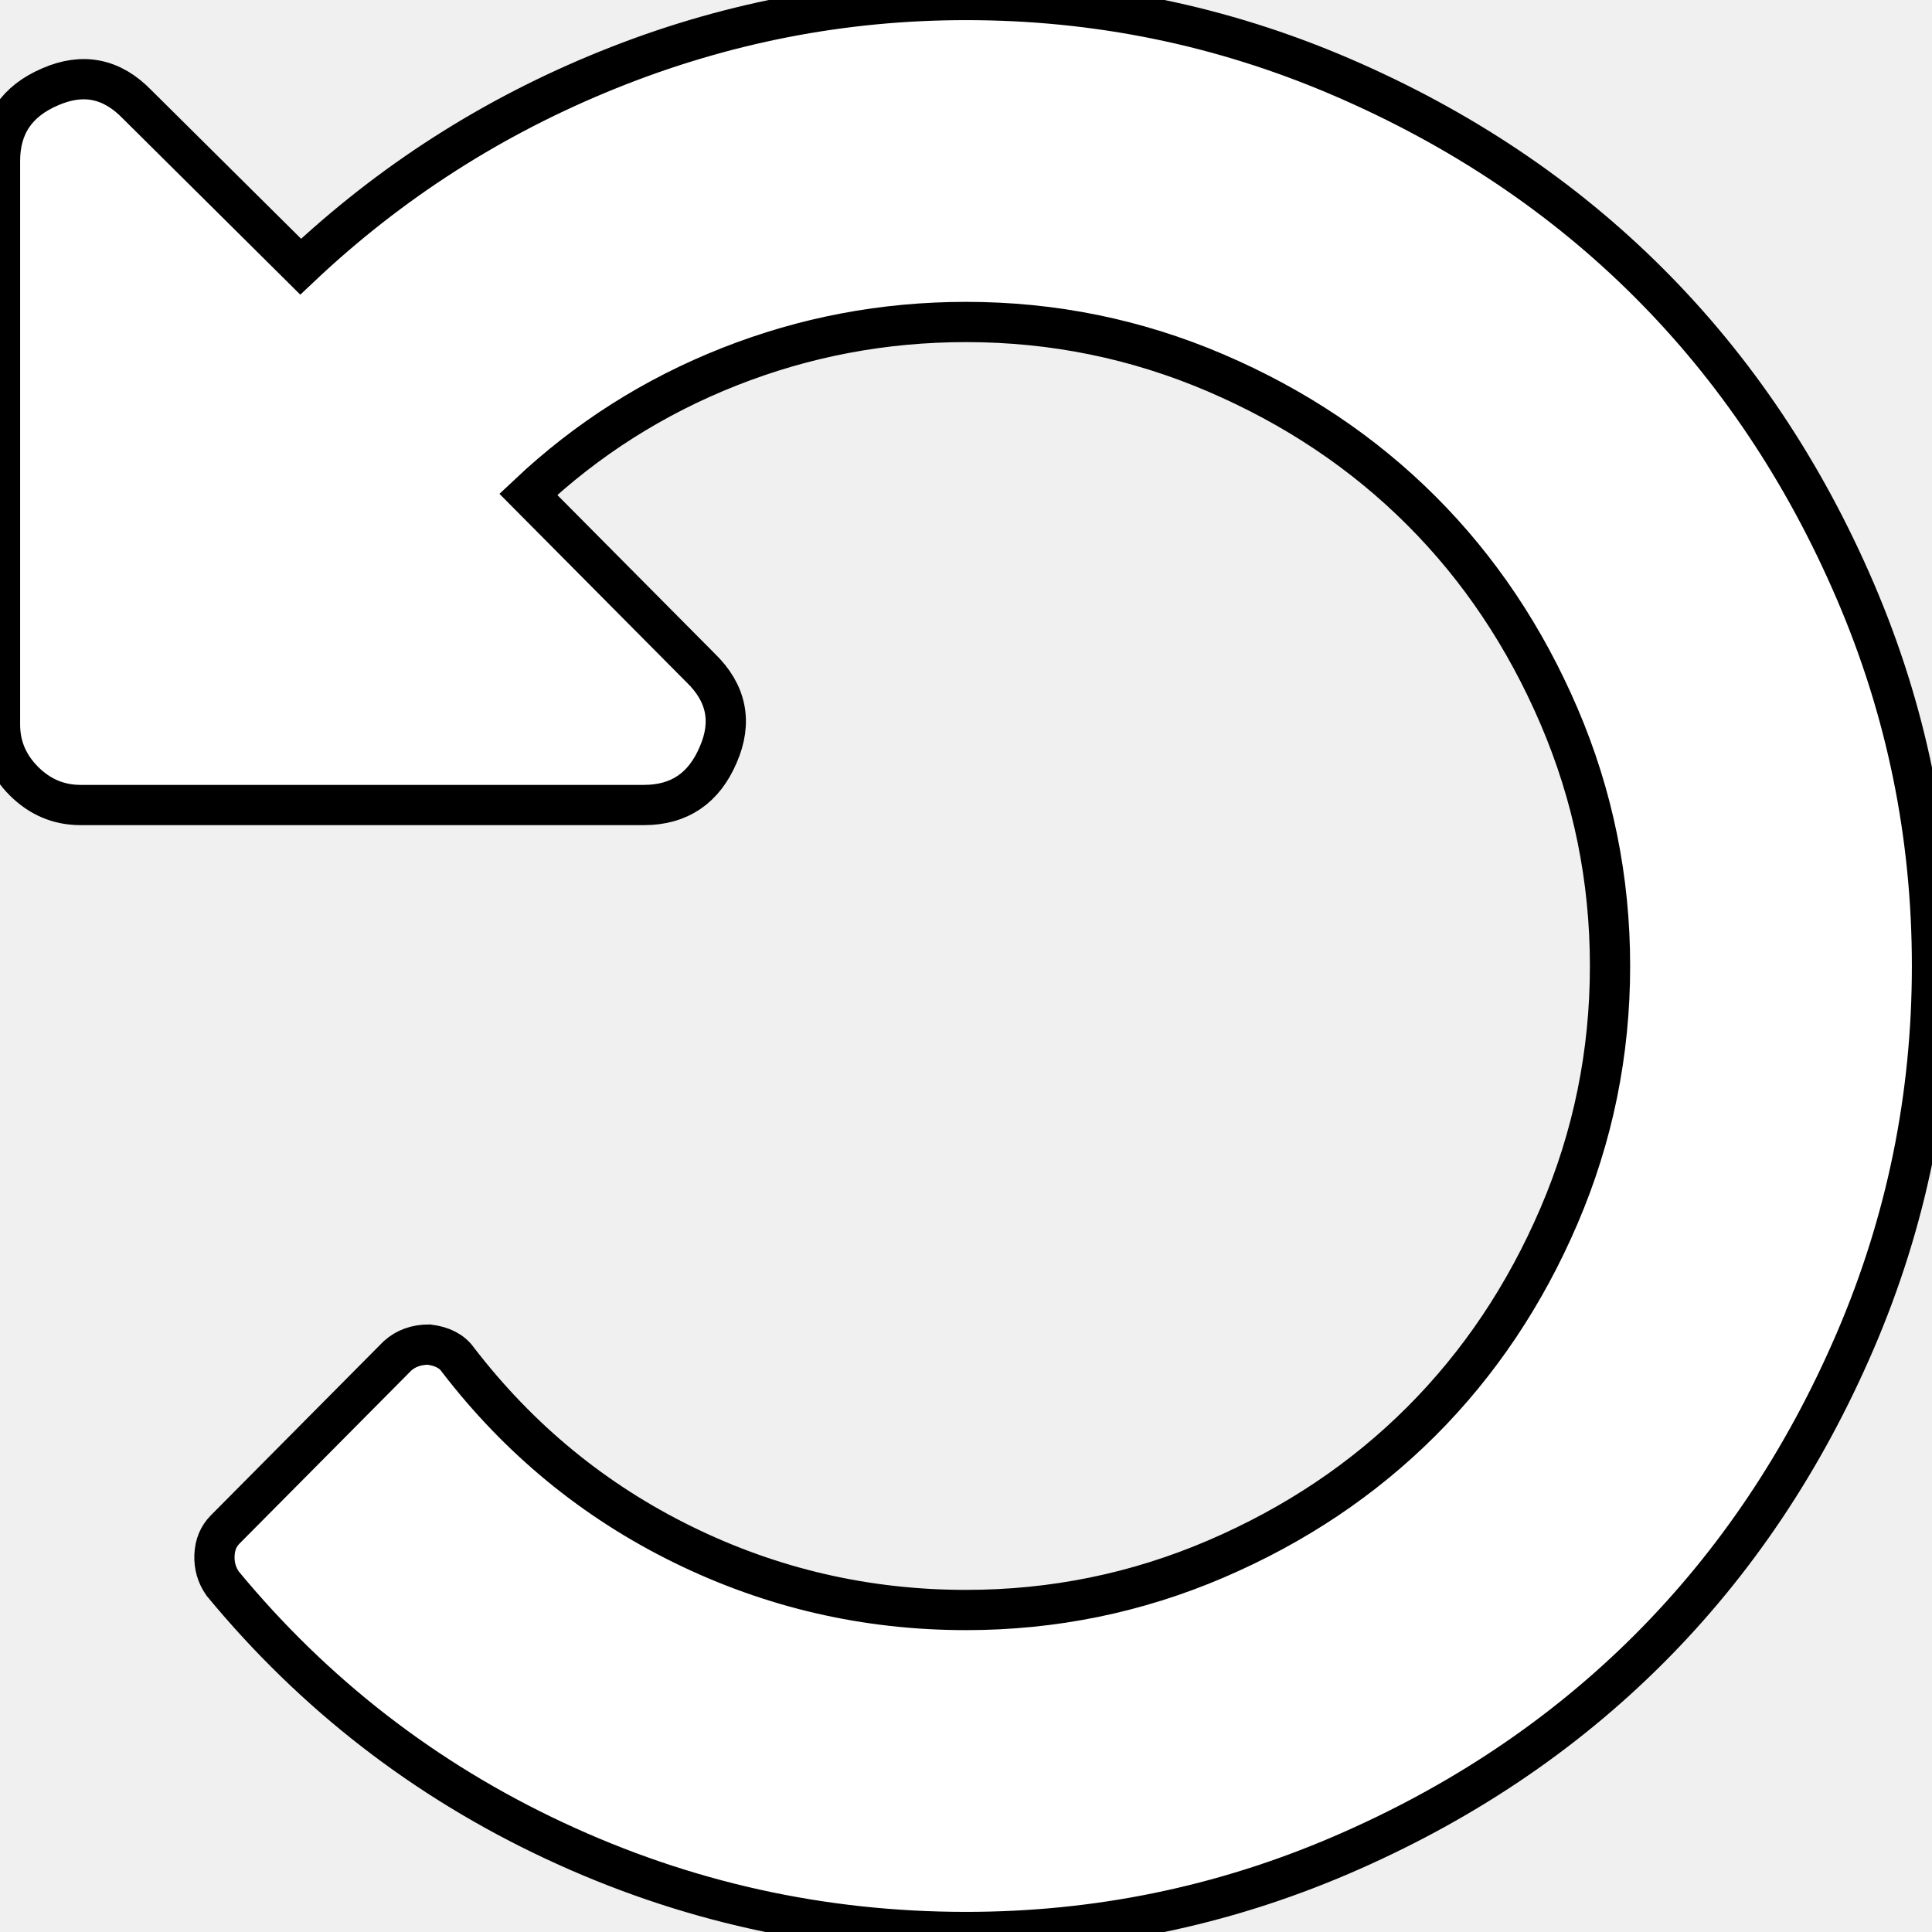
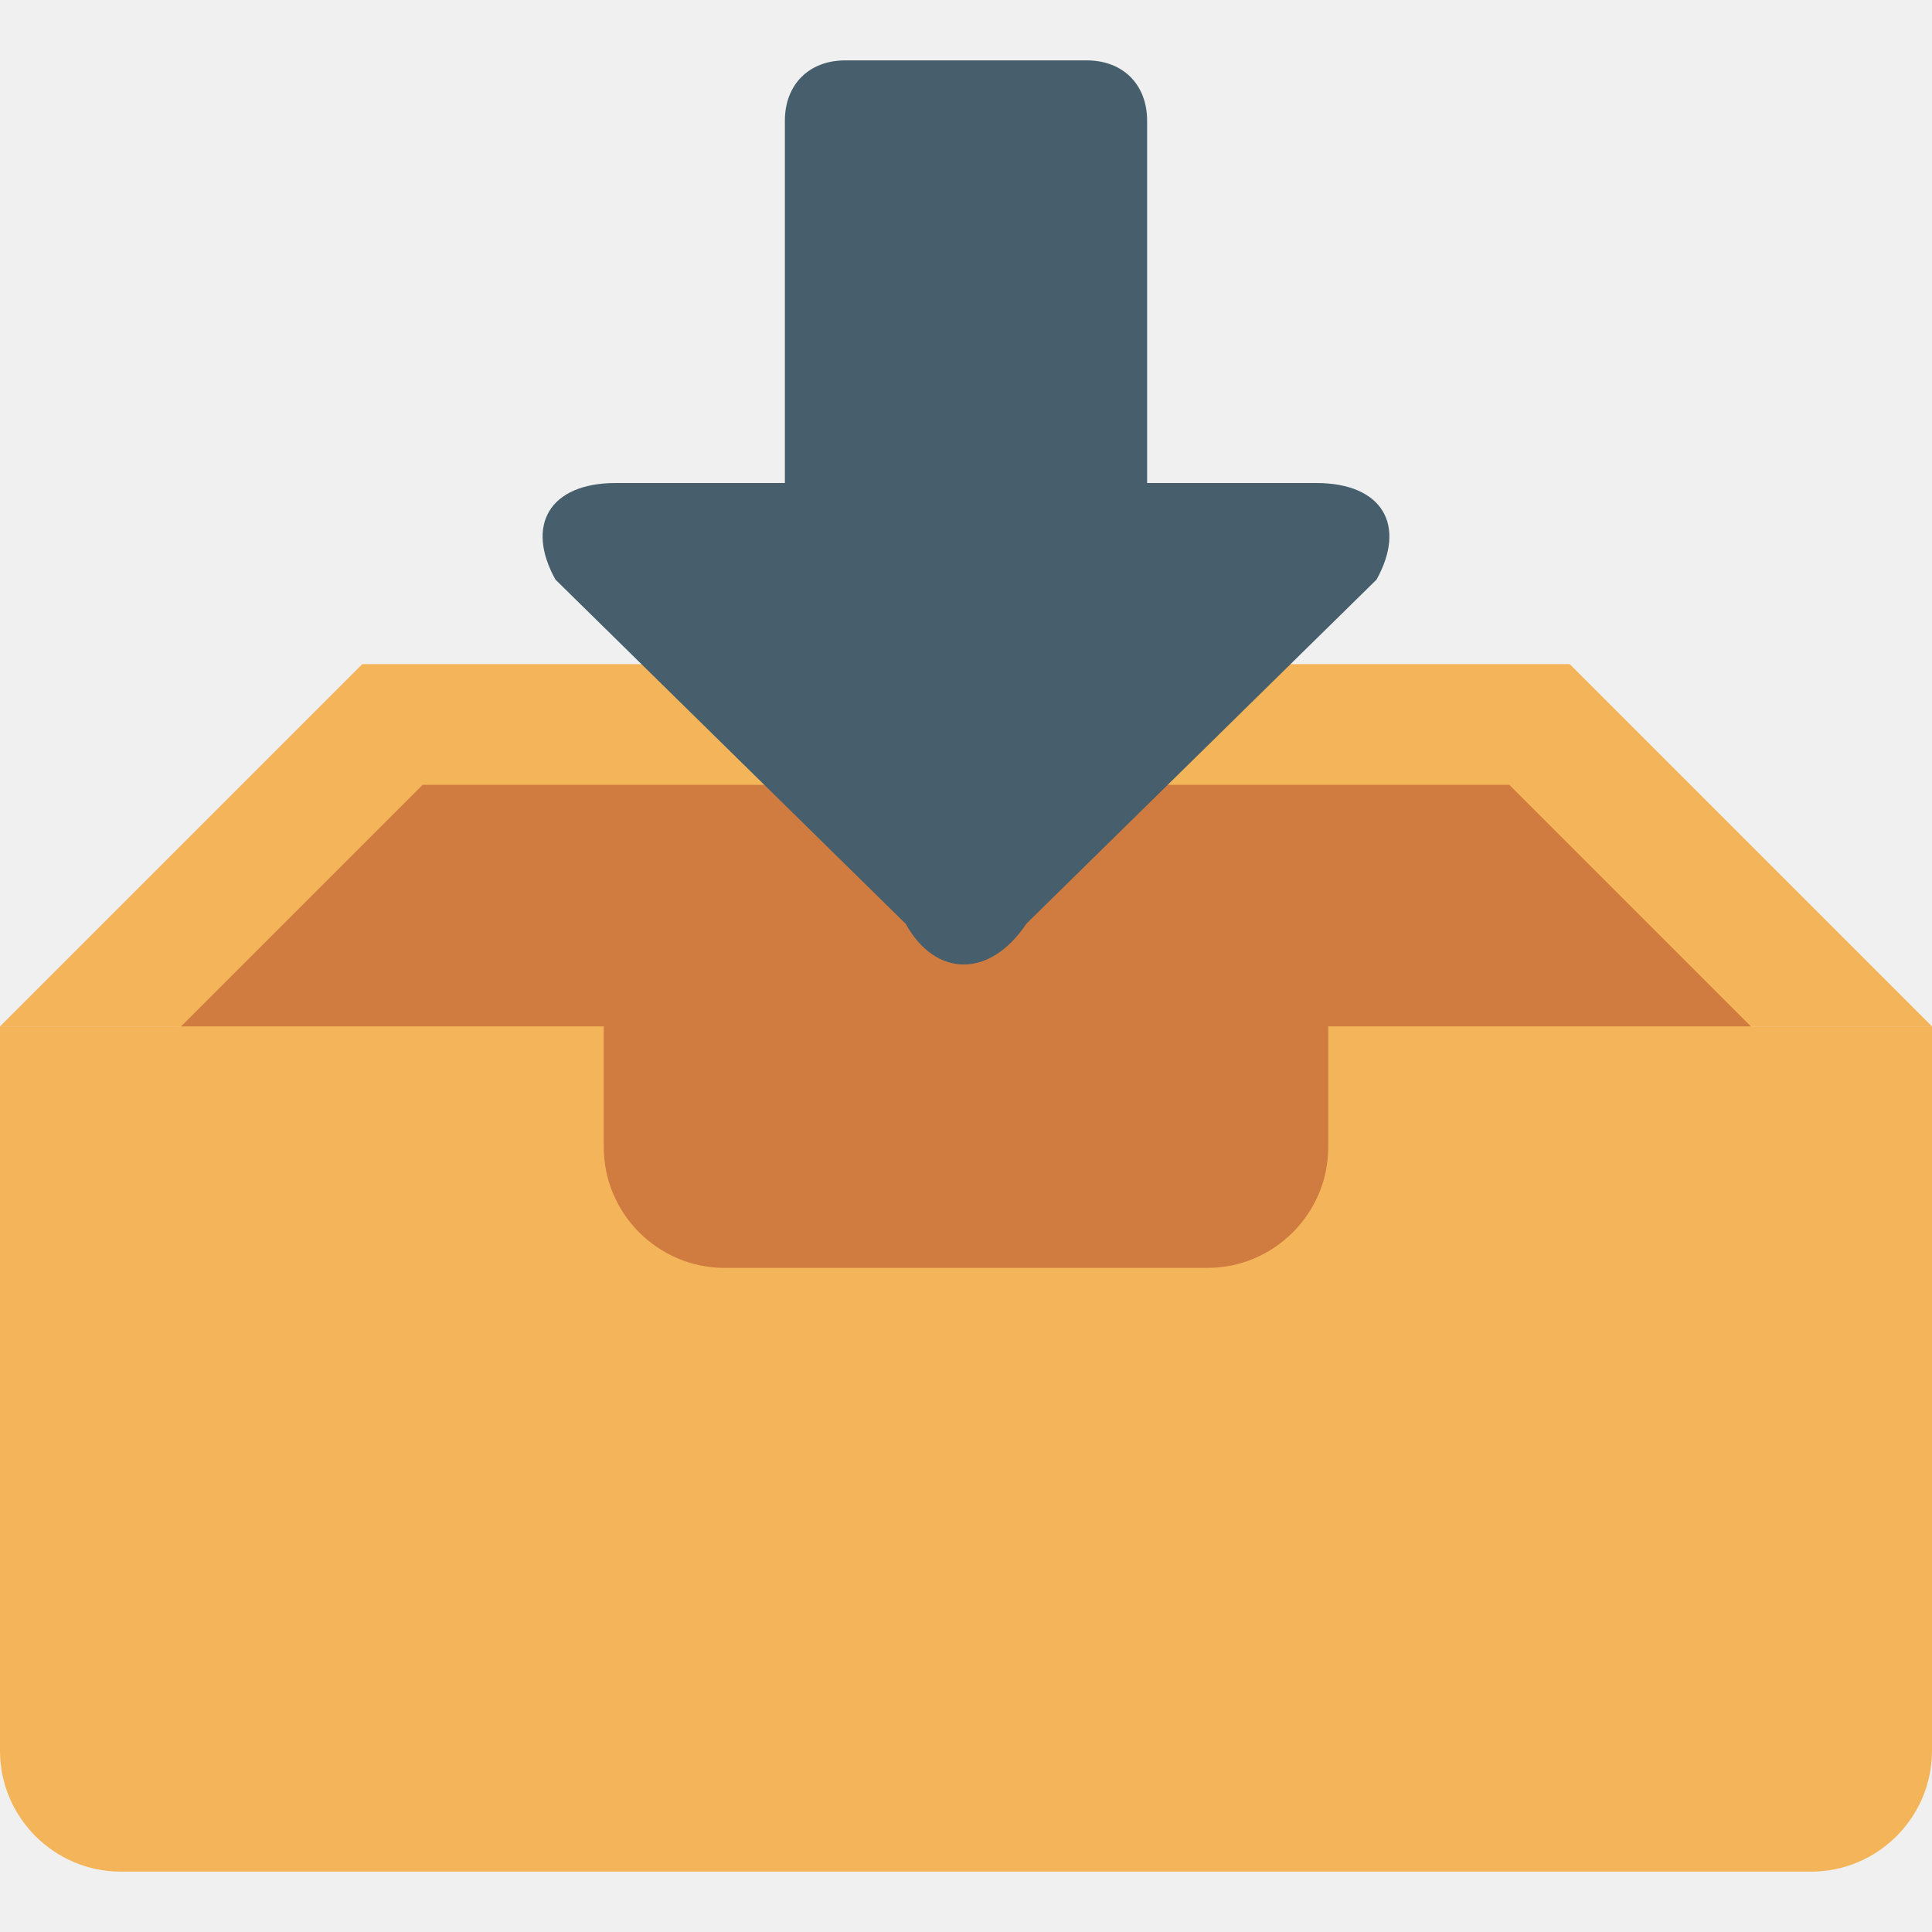
- <svg xmlns="http://www.w3.org/2000/svg" version="1.1" id="Capa_1" x="0px" y="0px" width="24" height="24" viewBox="0 0 24 24" xml:space="preserve">
-   <defs id="defs39" />
-   <g id="g4" transform="matrix(0.05472767,0,0,0.05472855,0,-2.7364275e-4)" style="fill:#ffffff;fill-opacity:1;stroke:#000000;stroke-opacity:1;stroke-width:9.136;stroke-miterlimit:4;stroke-dasharray:none">
-     <path d="M 421.125,134.191 C 409.517,107.161 393.908,83.844 374.306,64.242 354.7,44.639 331.384,29.033 304.353,17.42 277.325,5.807 248.969,0.005 219.275,0.005 191.297,0.005 164.223,5.282 138.048,15.848 111.879,26.412 88.61,41.305 68.243,60.531 L 31.123,23.696 C 25.412,17.795 18.848,16.464 11.422,19.697 3.807,22.937 0,28.554 0,36.547 v 127.907 c 0,4.948 1.809,9.231 5.426,12.847 3.619,3.617 7.902,5.426 12.85,5.426 h 127.907 c 7.996,0 13.61,-3.807 16.846,-11.421 3.234,-7.423 1.903,-13.988 -3.999,-19.701 l -39.115,-39.398 c 13.328,-12.563 28.553,-22.222 45.683,-28.98 17.131,-6.757 35.021,-10.138 53.675,-10.138 19.793,0 38.687,3.858 56.674,11.563 17.99,7.71 33.544,18.131 46.679,31.265 13.134,13.131 23.555,28.69 31.265,46.679 7.703,17.987 11.56,36.875 11.56,56.674 0,19.798 -3.856,38.686 -11.56,56.672 -7.71,17.987 -18.131,33.544 -31.265,46.679 -13.135,13.134 -28.695,23.558 -46.679,31.265 -17.987,7.707 -36.881,11.561 -56.674,11.561 -22.651,0 -44.064,-4.949 -64.241,-14.843 -20.174,-9.894 -37.209,-23.883 -51.104,-41.973 -1.331,-1.902 -3.521,-3.046 -6.567,-3.429 -2.856,0 -5.236,0.855 -7.139,2.566 L 51.108,347.17 c -1.521,1.53 -2.33,3.478 -2.426,5.853 -0.094,2.385 0.527,4.524 1.858,6.427 20.749,25.125 45.871,44.587 75.373,58.382 29.502,13.798 60.625,20.701 93.362,20.701 29.694,0 58.05,-5.808 85.078,-17.416 27.031,-11.607 50.34,-27.22 69.949,-46.821 19.605,-19.609 35.211,-42.921 46.822,-69.949 11.611,-27.028 17.411,-55.392 17.411,-85.08 10e-4,-29.698 -5.803,-58.047 -17.41,-85.076 z" id="path2" style="fill:#ffffff;fill-opacity:1;stroke:#000000;stroke-opacity:1;stroke-width:9.136;stroke-miterlimit:4;stroke-dasharray:none" />
+ <svg xmlns="http://www.w3.org/2000/svg" version="1.1" id="Layer_1" x="0px" y="0px" width="24" height="24" viewBox="0 0 309.268 309.268" style="enable-background:new 0 0 309.268 309.268;" xml:space="preserve">
+   <g>
+     <path style="fill:#F4B459;" d="M57.988,106.312H251.28l57.988,57.988H0L57.988,106.312z" />
+     <path style="fill:#D07C40;" d="M67.652,125.641h173.963l48.323,48.323c0,0-3.866,48.323-10.631,48.323H28.027                              c-5.799,0-8.698-48.323-8.698-48.323L67.652,125.641z" />
+     <path style="fill:#F4B459;" d="M212.621,164.299v19.329c0,10.631-8.698,19.329-19.329,19.329h-77.317                              c-10.631,0-19.329-8.698-19.329-19.329v-19.329H0v115.975c0,10.631,8.698,19.329,19.329,19.329h270.609                              c10.631,0,19.329-8.698,19.329-19.329V164.299H212.621z" />
+     <path style="fill:#475F6C;" d="M210.688,77.318h-27.061V19.33c0-5.799-3.866-9.665-9.665-9.665h-38.658                              c-5.799,0-9.665,3.866-9.665,9.665v57.988h-27.06c-10.631,0-14.497,6.765-9.665,15.463l56.055,55.088                              c4.832,8.698,13.53,8.698,19.329,0l56.055-55.088C225.185,84.083,221.319,77.318,210.688,77.318z" />
  </g>
-   <g id="g6" transform="translate(-50.63604,-378.7626)">
- </g>
-   <g id="g8" transform="translate(-50.63604,-378.7626)">
- </g>
-   <g id="g10" transform="translate(-50.63604,-378.7626)">
- </g>
-   <g id="g12" transform="translate(-50.63604,-378.7626)">
- </g>
-   <g id="g14" transform="translate(-50.63604,-378.7626)">
- </g>
-   <g id="g16" transform="translate(-50.63604,-378.7626)">
- </g>
-   <g id="g18" transform="translate(-50.63604,-378.7626)">
- </g>
-   <g id="g20" transform="translate(-50.63604,-378.7626)">
- </g>
-   <g id="g22" transform="translate(-50.63604,-378.7626)">
- </g>
-   <g id="g24" transform="translate(-50.63604,-378.7626)">
- </g>
-   <g id="g26" transform="translate(-50.63604,-378.7626)">
- </g>
-   <g id="g28" transform="translate(-50.63604,-378.7626)">
- </g>
-   <g id="g30" transform="translate(-50.63604,-378.7626)">
- </g>
-   <g id="g32" transform="translate(-50.63604,-378.7626)">
- </g>
-   <g id="g34" transform="translate(-50.63604,-378.7626)">
- </g>
</svg>
